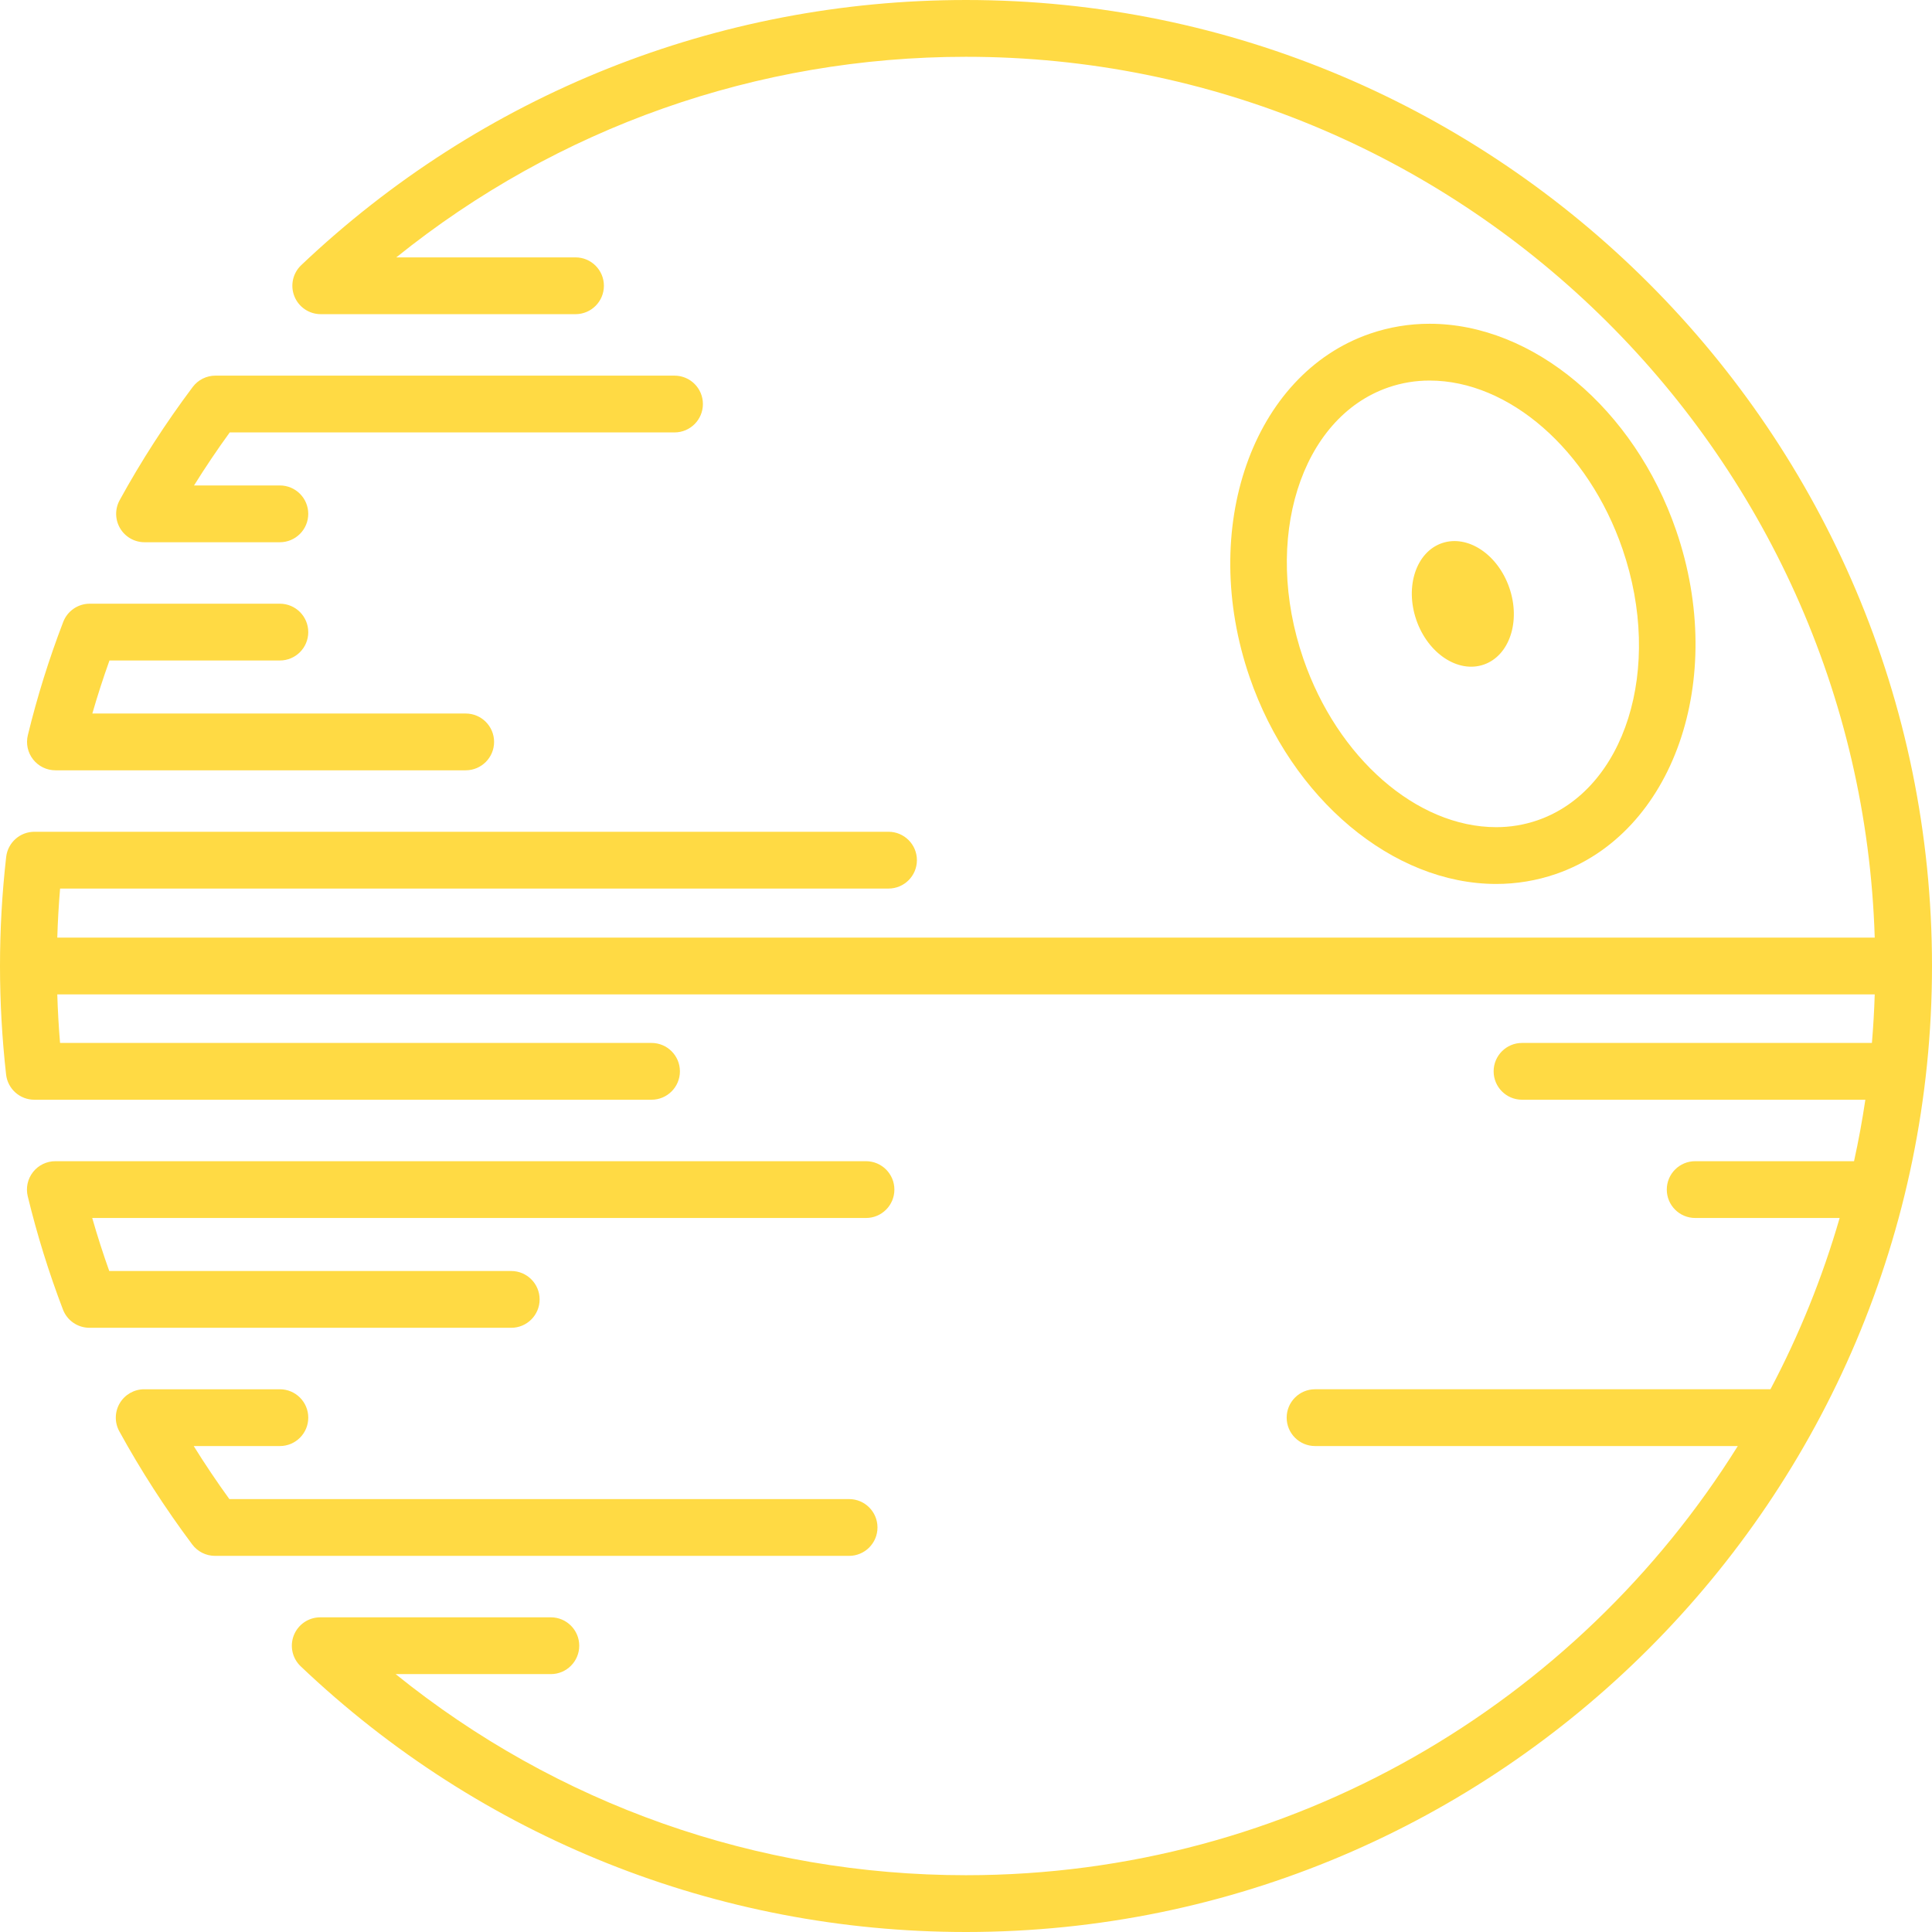
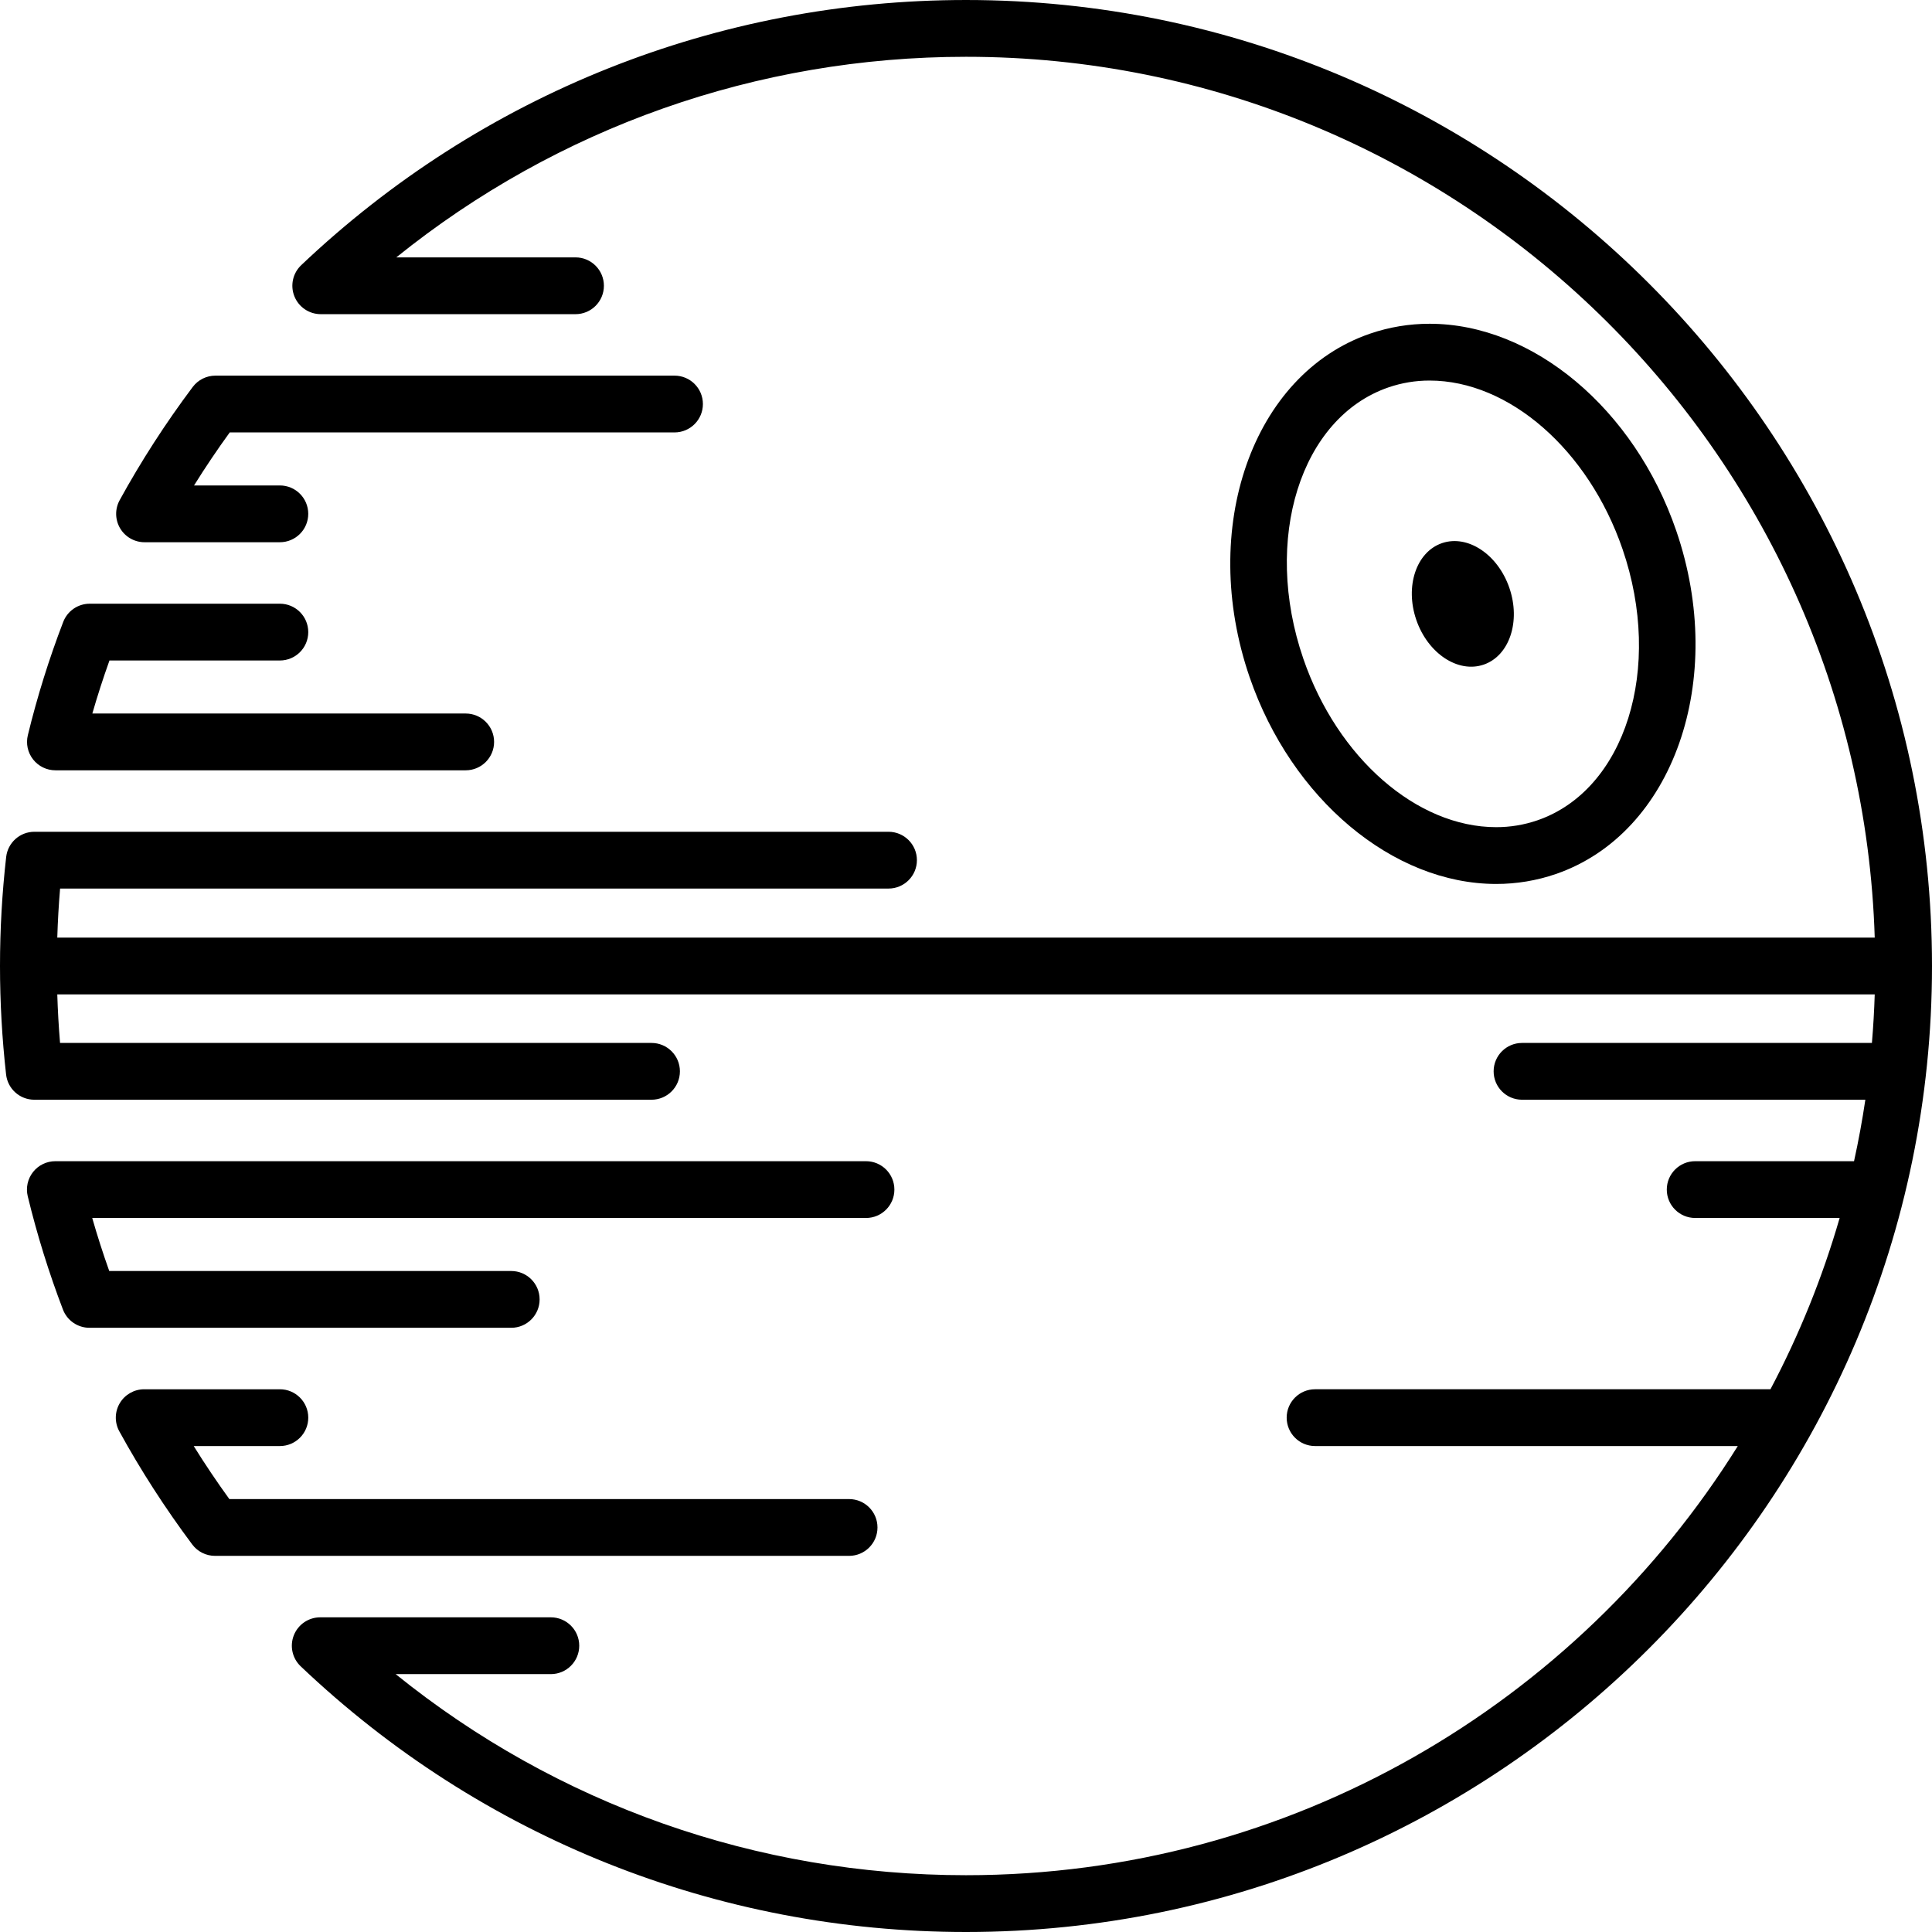
<svg xmlns="http://www.w3.org/2000/svg" viewBox="0 0 612 612" width="512" height="512">
-   <g fill="#FFDA44">
+   <g>
    <path d="M45.786 171.764h42.865a8.994 8.994 0 0 0 0-17.988H61.465a287.68 287.68 0 0 1 11.308-16.797h140.894a8.994 8.994 0 0 0 0-17.988H68.236a8.994 8.994 0 0 0-7.195 3.598c-8.578 11.441-16.363 23.504-23.138 35.856a8.997 8.997 0 0 0 .144 8.907 8.996 8.996 0 0 0 7.739 4.412zM17.557 244.009h129.962a8.994 8.994 0 0 0 0-17.988H29.25a278.7 278.7 0 0 1 5.426-16.797h53.977a8.994 8.994 0 0 0 0-17.988H28.422a8.994 8.994 0 0 0-8.396 5.77 293.742 293.742 0 0 0-11.207 35.885 8.986 8.986 0 0 0 1.668 7.681 8.988 8.988 0 0 0 7.07 3.437zM170.935 411.612a8.994 8.994 0 0 0-8.994-8.994H34.606a277.724 277.724 0 0 1-5.392-16.797h245.107a8.994 8.994 0 0 0 0-17.988H17.53a8.992 8.992 0 0 0-8.74 11.115 296.258 296.258 0 0 0 11.148 35.876 8.994 8.994 0 0 0 8.401 5.781h133.6a8.993 8.993 0 0 0 8.996-8.993zM277.961 483.857a8.994 8.994 0 0 0-8.994-8.994H72.652a289.298 289.298 0 0 1-11.29-16.797h27.293a8.994 8.994 0 0 0 0-17.988H45.678a8.992 8.992 0 0 0-7.884 13.319c6.746 12.302 14.519 24.361 23.102 35.845a8.997 8.997 0 0 0 7.204 3.609h200.866a8.995 8.995 0 0 0 8.995-8.994z" />
    <path d="M306.001.001c-78.707 0-153.495 29.832-210.589 83.998a8.996 8.996 0 0 0 6.191 15.52h80.702a8.994 8.994 0 0 0 0-17.988h-56.772c51.05-41.129 114.289-63.541 180.469-63.541 155.8 0 283.088 124.356 287.855 279.02H18.146a287.53 287.53 0 0 1 .888-15.542h262.421a8.994 8.994 0 0 0 0-17.988H10.894a9 9 0 0 0-8.938 7.973A306.075 306.075 0 0 0 0 306c0 11.414.65 22.976 1.929 34.372a8.993 8.993 0 0 0 8.938 7.989h195.515a8.994 8.994 0 0 0 0-17.988H19.021a292.963 292.963 0 0 1-.875-15.374h575.71c-.16 5.16-.459 10.285-.888 15.374H482.133a8.994 8.994 0 0 0 0 17.988h108.753a284.79 284.79 0 0 1-3.582 19.471h-50.321a8.994 8.994 0 0 0 0 17.988h45.763a286.206 286.206 0 0 1-21.917 54.256H416.575a8.994 8.994 0 0 0 0 17.988h133.906c-50.912 81.56-141.459 135.946-244.484 135.946-66.3 0-129.609-22.463-180.669-63.702h49.163a8.994 8.994 0 0 0 0-17.988h-73.05a8.995 8.995 0 0 0-6.198 15.513C152.33 582.109 227.177 612 306.001 612 474.728 611.999 612 474.727 612 306S474.728.001 306.001.001z" />
    <path d="M473.948 280.009a57.93 57.93 0 0 0 18.881-3.139c37.252-12.808 54.36-61.622 38.134-108.816-13.258-38.561-45.379-65.495-78.107-65.495a57.93 57.93 0 0 0-18.879 3.137c-37.252 12.808-54.36 61.623-38.134 108.816 13.26 38.563 45.379 65.497 78.105 65.497zm-34.12-157.3a39.943 39.943 0 0 1 13.031-2.159c25.171 0 50.294 21.939 61.099 53.354 12.999 37.812.897 76.373-26.974 85.957a39.948 39.948 0 0 1-13.033 2.161c-25.168 0-50.292-21.942-61.096-53.357-13.002-37.814-.901-76.375 26.973-85.956zm38.294 63.515c3.653 10.625.014 21.507-8.127 24.306-8.141 2.799-17.702-3.546-21.354-14.171-3.653-10.625-.014-21.507 8.127-24.306 8.141-2.798 17.701 3.546 21.354 14.171z" />
  </g>
</svg>
